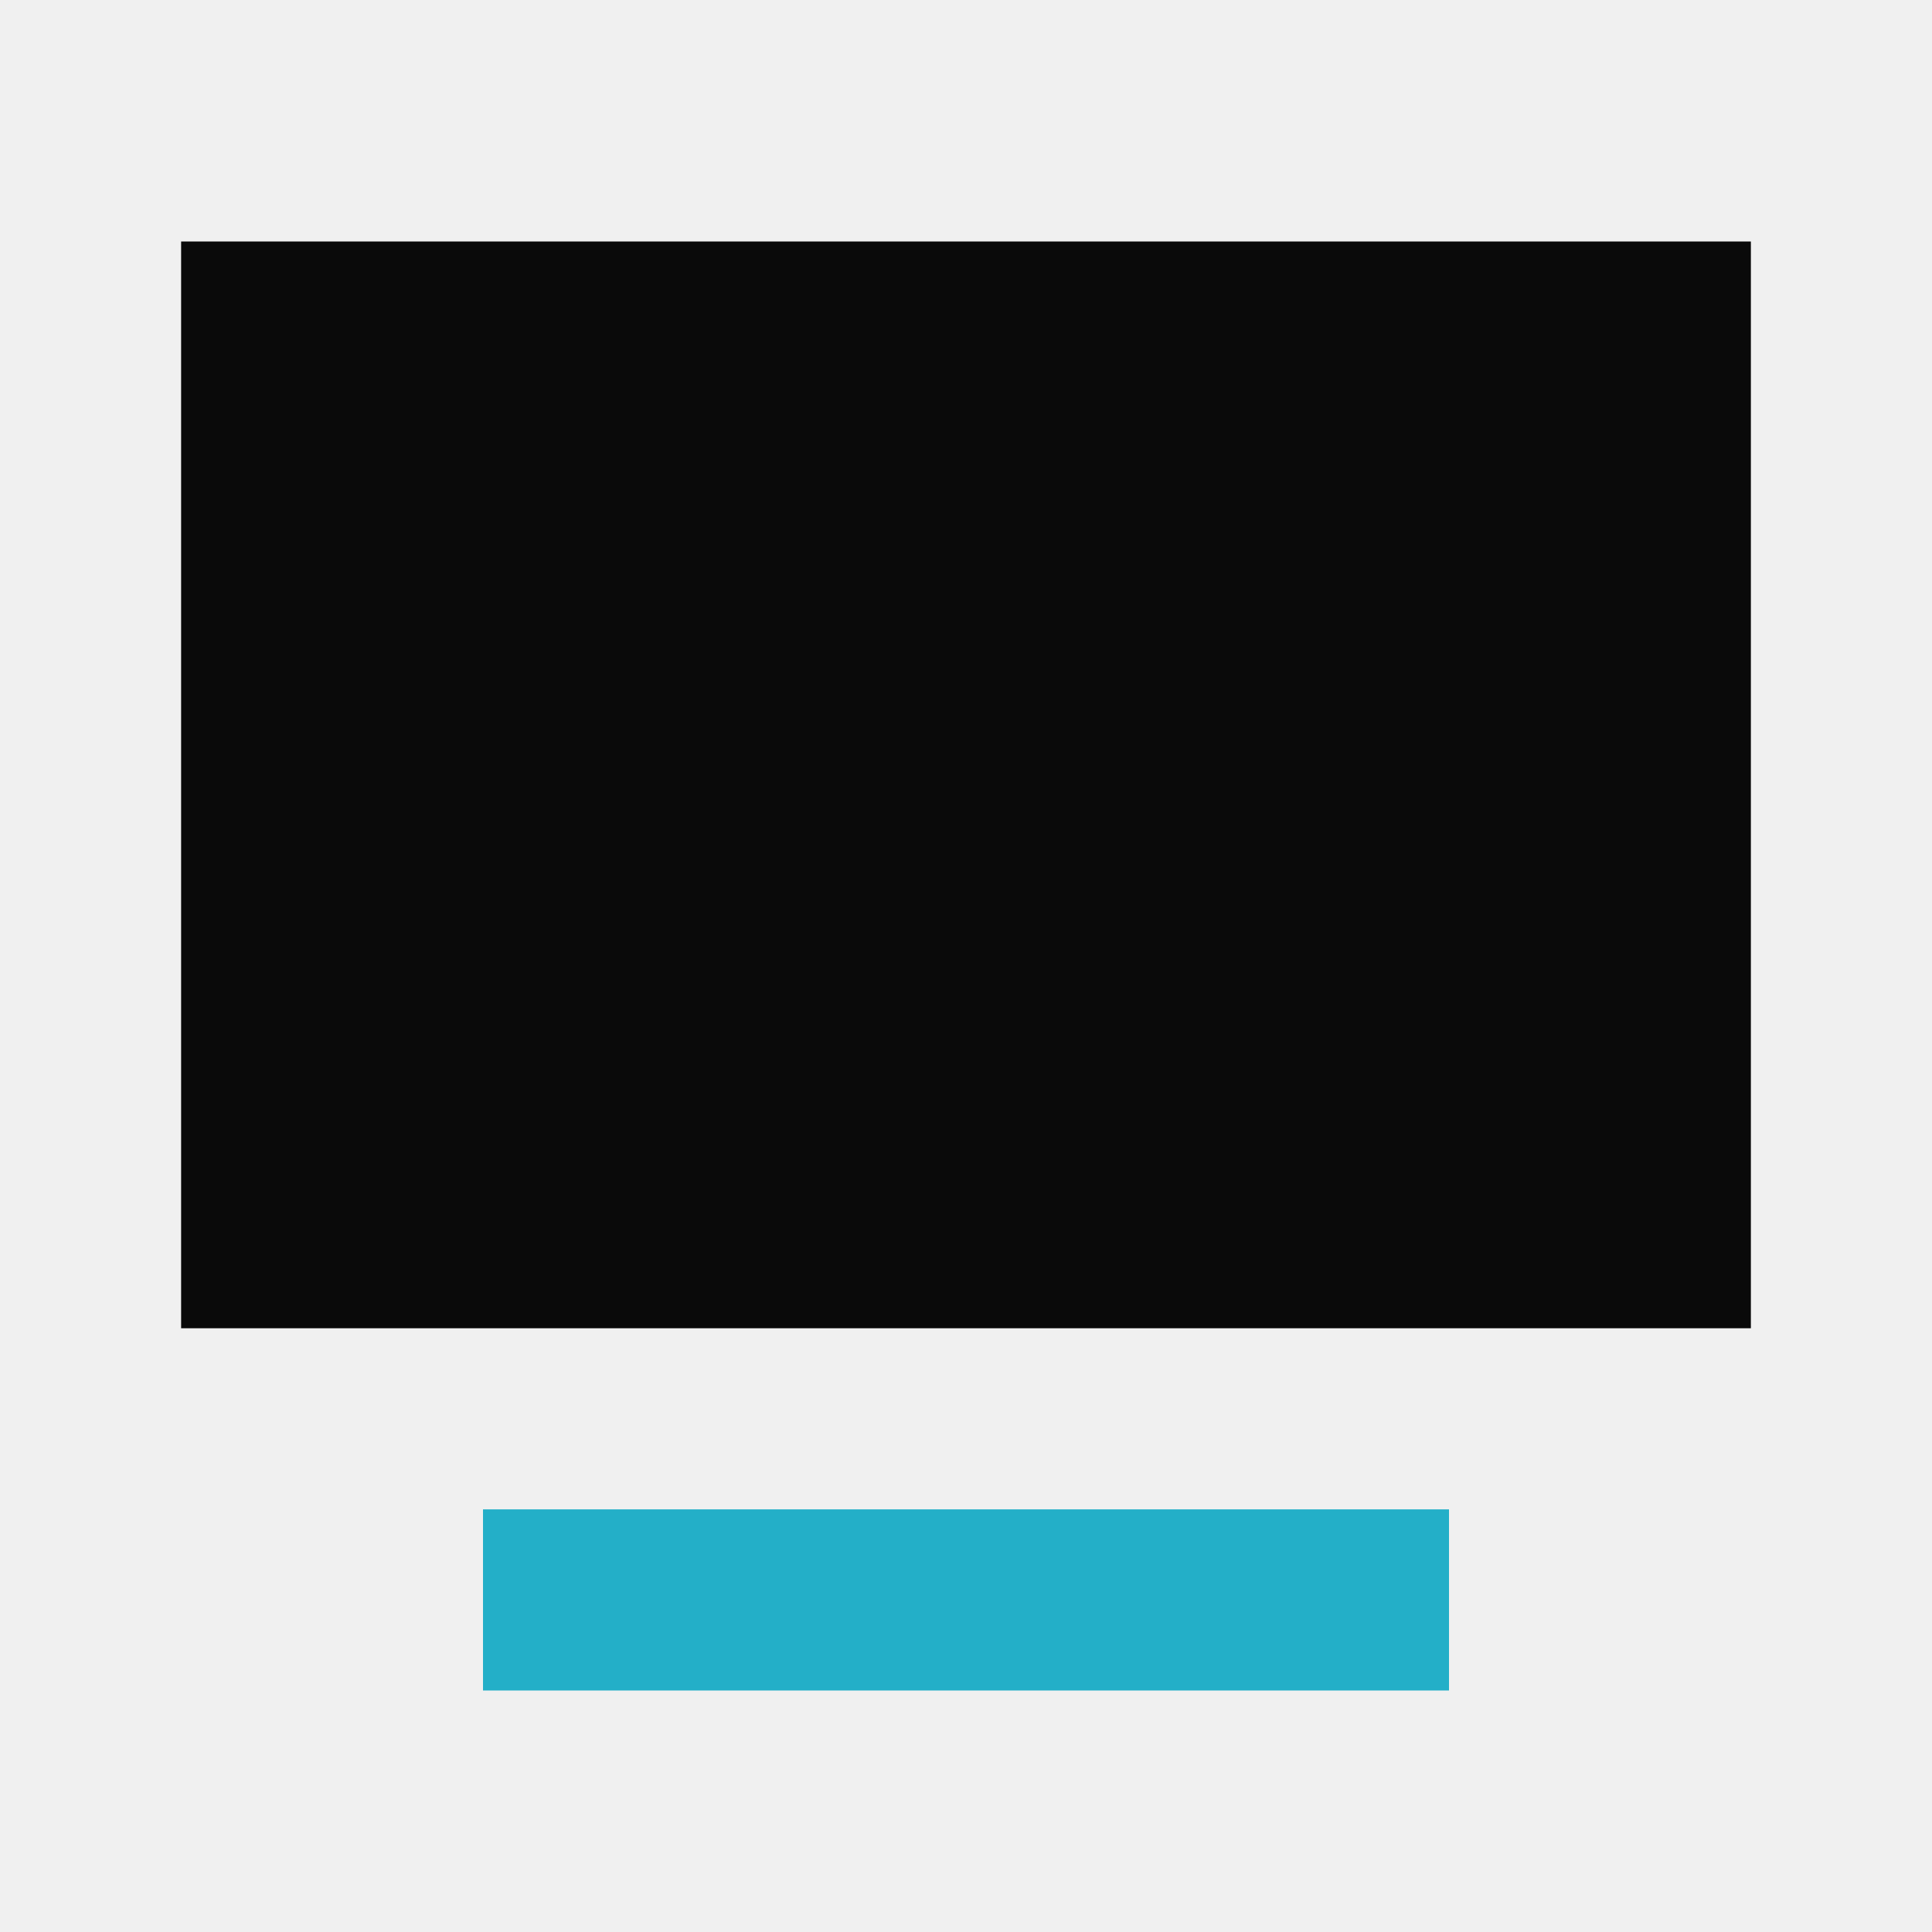
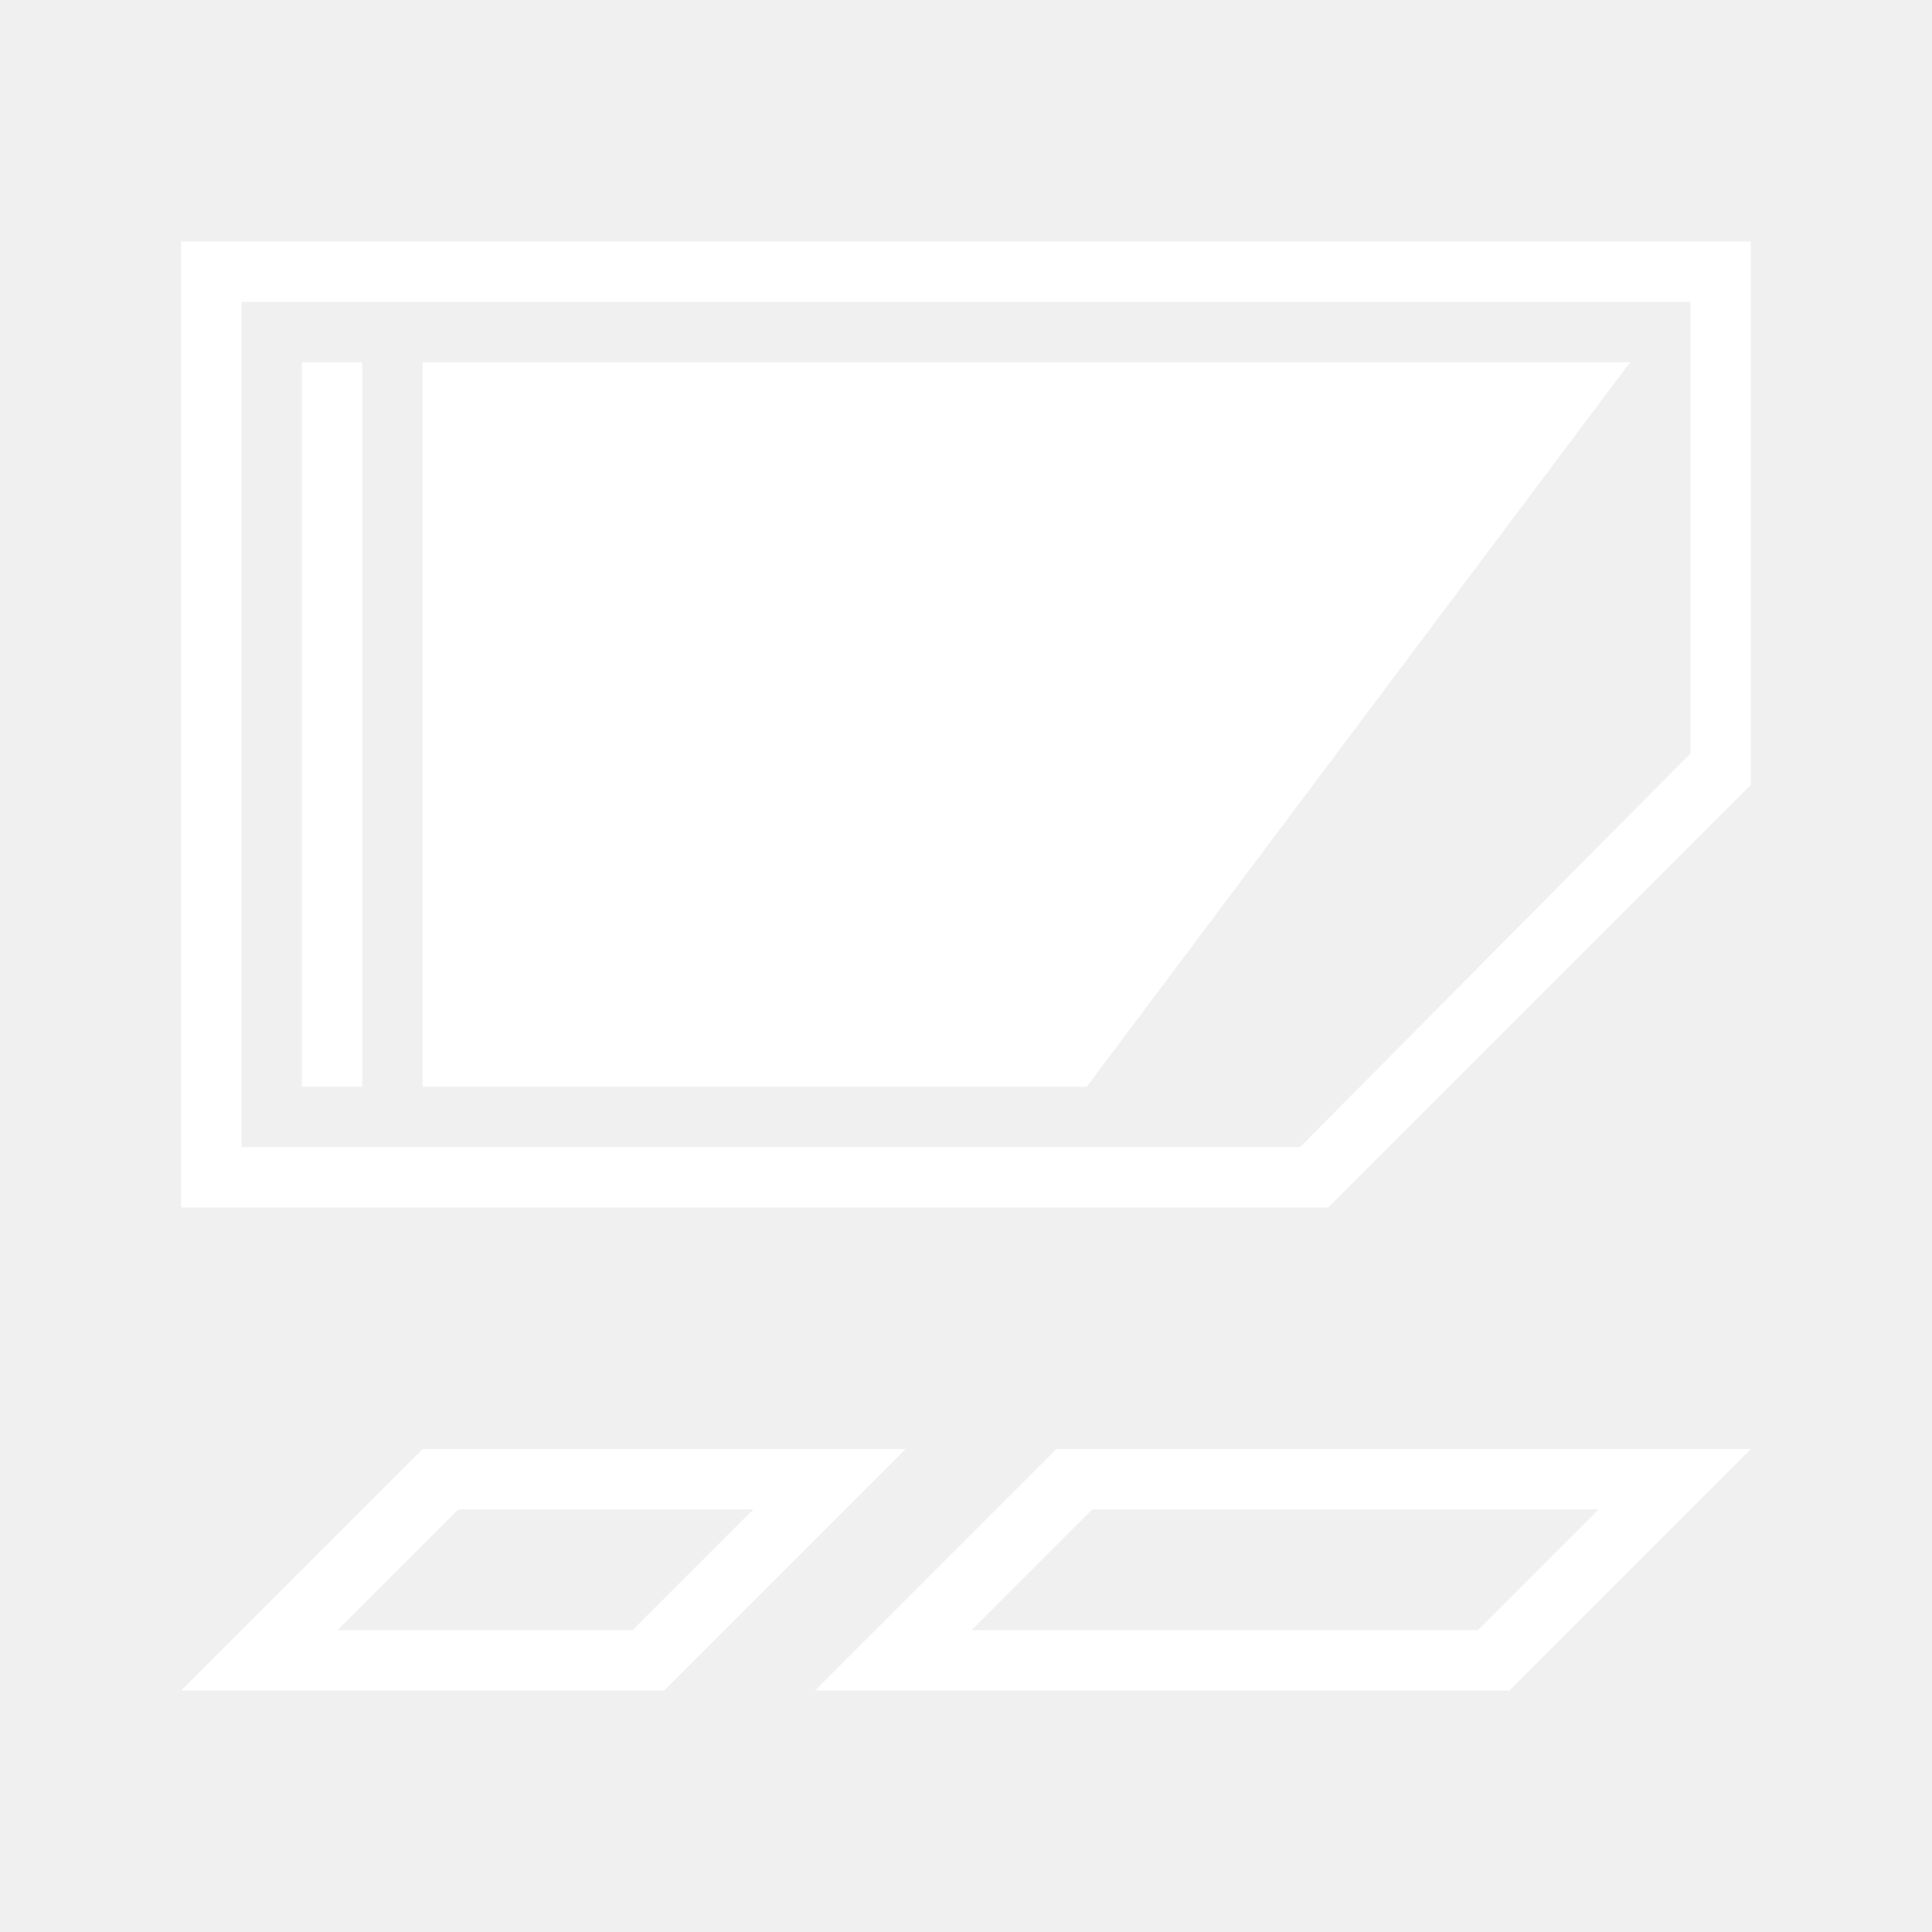
<svg xmlns="http://www.w3.org/2000/svg" id="svg60" version="1.1" height="32" width="32">
  <defs id="defs6">
    <style type="text/css" id="current-color-scheme">.ColorScheme-Text { color:#dedede; } .ColorScheme-Highlight { color:#5294e2; } .ColorScheme-ButtonBackground { color:#dedede; }</style>
    <filter style="color-interpolation-filters:sRGB" height="1.072" width="1.072" y="-0.036" x="-0.036" id="a">
      <feGaussianBlur id="feGaussianBlur3" stdDeviation="0.435" />
    </filter>
    <style type="text/css" id="style883" />
    <style id="current-color-scheme-5" type="text/css">.ColorScheme-Text { color:#dedede; } .ColorScheme-Highlight { color:#5294e2; } .ColorScheme-ButtonBackground { color:#dedede; }</style>
    <filter id="a-6" x="-0.036" y="-0.036" width="1.072" height="1.072" style="color-interpolation-filters:sRGB">
      <feGaussianBlur stdDeviation="0.435" id="feGaussianBlur3-2" />
    </filter>
    <style id="style883-9" type="text/css" />
    <style id="style860" type="text/css" />
    <style id="style862" type="text/css" />
    <linearGradient gradientUnits="userSpaceOnUse" gradientTransform="matrix(7.558909,0,0,2.15971,-47,-633.0214)" y2="291.71" y1="293.56" x2="8.202" x1="8.202" id="linearGradient851">
      <stop id="stop864" offset="0" stop-color="#323232" />
      <stop id="stop866" offset="1" />
    </linearGradient>
    <linearGradient gradientUnits="userSpaceOnUse" gradientTransform="matrix(1.133846,0,0,1.889805,6.399829,-553.7847)" y2="294.09" y1="293.39" x2="8.202" x1="8.202" id="linearGradient865">
      <stop id="stop869" offset="0" stop-color="#323232" />
      <stop id="stop871" offset="1" />
    </linearGradient>
    <linearGradient gradientUnits="userSpaceOnUse" gradientTransform="matrix(0.46667,0,0,0.5142783,-33,-11.20012)" y2="14" y1="-21" x2="135" x1="75" id="linearGradient1458">
      <stop id="stop874" offset="0" stop-color="#32b4ff" />
      <stop id="stop876" offset=".296" stop-color="#2db4ff" />
      <stop id="stop878" offset=".727" stop-color="#5087e1" />
      <stop id="stop880" offset="1" stop-color="#5a7dd2" />
    </linearGradient>
    <linearGradient gradientUnits="userSpaceOnUse" y2="51" y1="16" x2="62" x1="2" id="linearGradient920" gradientTransform="matrix(0.5,0,0,0.5714286,3.7924731e-8,-32.14286)">
      <stop id="stop883" offset="0" stop-color="#3c3c3c" />
      <stop id="stop885" offset="1" stop-color="#1e1e1e" />
    </linearGradient>
  </defs>
-   <g id="computer">
-     <rect id="rect38-7" style="opacity:0;stroke-width:2;paint-order:fill markers stroke" ry="0" rx="0" height="32" width="32" y="-3.0004884e-07" x="0" />
-     <g id="g909" transform="translate(32,-2)">
-       <rect style="fill:#0a0a0a;stroke-width:3.225;stroke-linecap:round" id="rect901" width="26" height="18" x="-29" y="6" ry="0" />
-       <rect style="fill:#23afc8;fill-opacity:1;stroke-width:1.886;stroke-linecap:round" id="rect905" width="16" height="3" x="-24" y="27" ry="0" />
-     </g>
-   </g>
-   <g id="computer-laptop">
-     <rect x="48" y="-1.4901161e-06" width="32" height="32" rx="0" ry="0" style="opacity:0;stroke-width:2;paint-order:fill markers stroke" id="rect993" />
-     <g id="g921" transform="translate(-41,-2)">
-       <rect style="fill:#0a0a0a;stroke-width:3.225;stroke-linecap:round" id="rect911" width="26" height="18" x="92" y="6" ry="0" />
-       <rect style="fill:#23afc8;fill-opacity:1;stroke-width:2.404;stroke-linecap:round" id="rect913" width="26" height="3" x="92" y="27" ry="0" />
-     </g>
-   </g>
  <g id="22-22-computer">
    <rect height="22" width="22" x="-27" transform="scale(-1,1)" id="rect23" y="37.983" style="color:#bebebe;opacity:0;stroke-width:2" />
    <g id="g972" transform="translate(26,-1)">
      <rect style="fill:#fefeff;fill-opacity:1;stroke-width:2.191;stroke-linecap:round" id="rect949" width="18" height="12" x="-19" y="42" ry="0" />
      <rect style="fill:#fefeff;fill-opacity:1;stroke-width:1.333;stroke-linecap:round" id="rect951" width="12" height="2" x="-16" y="56" ry="0" />
-     </g>
-   </g>
-   <g id="16-16-computer">
-     <rect height="16" width="16" y="65.992" x="-24" transform="scale(-1,1)" id="rect16" style="color:#bebebe;fill:none" />
-     <rect height="16" width="16" y="65.992" x="-24" transform="scale(-1,1)" id="rect18" style="color:#bebebe;opacity:0;stroke-width:3" />
-     <g id="g998" transform="translate(22)">
-       <rect style="fill:#fefefe;fill-opacity:1;stroke-width:1.764;stroke-linecap:round" id="rect974" width="14" height="10" x="-13" y="68" ry="0" />
-       <rect style="fill:#fefefe;fill-opacity:1;stroke-width:0.77;stroke-linecap:round" id="rect976" width="8" height="1" x="-10" y="79" ry="0" />
    </g>
  </g>
  <g id="22-22-computer-laptop">
    <rect height="22" width="22" x="-75" transform="scale(-1,1)" id="rect893" y="37.983" style="color:#bebebe;opacity:0;stroke-width:2" />
    <g id="g1022" transform="translate(74,-1)">
      <rect style="fill:#fefeff;fill-opacity:1;stroke-width:2.191;stroke-linecap:round" id="rect1018" width="18" height="12" x="-19" y="42" ry="0" />
      <rect style="fill:#fefeff;fill-opacity:1;stroke-width:1.633;stroke-linecap:round" id="rect1020" width="18" height="2" x="-19" y="56" ry="0" />
    </g>
  </g>
  <g id="16-16-computer-laptop">
    <rect height="16" width="16" y="65.992" x="-72" transform="scale(-1,1)" id="rect922" style="color:#bebebe;fill:none" />
    <rect height="16" width="16" y="65.992" x="-72" transform="scale(-1,1)" id="rect924" style="color:#bebebe;opacity:0;stroke-width:3" />
    <g id="g1049" transform="translate(70)">
      <rect style="fill:#fefefe;fill-opacity:1;stroke-width:1.764;stroke-linecap:round" id="rect1045" width="14" height="10" x="-13" y="68" ry="0" />
      <rect style="fill:#fefefe;fill-opacity:1;stroke-width:1.018;stroke-linecap:round" id="rect1047" width="14" height="1" x="-13" y="79" ry="0" />
    </g>
  </g>
+   <g id="16-16-computer">
+     <rect height="16" width="16" y="65.992" x="-24" transform="scale(-1,1)" id="rect16" style="color:#bebebe;fill:none" />
+     <rect height="16" width="16" y="65.992" x="-24" transform="scale(-1,1)" id="rect18" style="color:#bebebe;opacity:0;stroke-width:3" />
+     <g id="g906" transform="matrix(0.5384615,0,0,0.5384615,-39.73077,65.37614)" style="fill:#ffffff;fill-opacity:1">
+       <path id="path896" style="fill:#ffffff;fill-opacity:1;stroke:none;stroke-width:1px;stroke-linecap:butt;stroke-linejoin:miter;stroke-opacity:1" d="m 90.5,4 v 16 h 19 l 7,-7 V 4 Z m 1,1 h 24 v 7.479 L 109.033,19 H 91.5 Z" />
+       <rect style="fill:#ffffff;fill-opacity:1;stroke:none;stroke-width:3;stroke-linecap:round;stroke-linejoin:round;paint-order:stroke fill markers" id="rect898" width="1" height="12" x="92.5" y="6" />
+       <path id="path900" style="fill:#ffffff;fill-opacity:1;stroke:none;stroke-width:1px;stroke-linecap:butt;stroke-linejoin:miter;stroke-opacity:1" d="m 94.5,24 -4,4 h 8 l 4,-4 z m 0.592,1 h 4.887 l -2,2 h -4.887 z" />
+       <path id="path902" style="fill:#ffffff;fill-opacity:1;stroke:none;stroke-width:1px;stroke-linecap:butt;stroke-linejoin:miter;stroke-opacity:1" d="m 105,24 -4,4 h 11.5 l 4,-4 z m 0.592,1 h 8.387 l -2,2 h -8.387 z" />
+       <path id="path904" style="fill:#ffffff;fill-opacity:1;stroke:none;stroke-width:11.619;stroke-linecap:round;stroke-linejoin:round;paint-order:stroke fill markers" d="m 94.5,6 h 20 l -9,12 h -11 z" />
+     </g>
+   </g>
+   <g id="computer">
+     <rect x="0" y="-1.4901161e-06" width="32" height="32" rx="0" ry="0" style="opacity:0;stroke-width:2;paint-order:fill markers stroke" id="rect1046" />
+     <g id="g915" transform="translate(-87.5)" style="fill:#ff00ff;fill-opacity:1">
+       <path id="path905" style="fill:#ffffff;fill-opacity:1;stroke:none;stroke-width:1px;stroke-linecap:butt;stroke-linejoin:miter;stroke-opacity:1" d="m 90.5,4 v 16 h 19 l 7,-7 V 4 Z m 1,1 h 24 v 7.479 L 109.033,19 H 91.5 Z" />
+       <rect style="fill:#ffffff;fill-opacity:1;stroke:none;stroke-width:3;stroke-linecap:round;stroke-linejoin:round;paint-order:stroke fill markers" id="rect907" width="1" height="12" x="92.5" y="6" />
+       <path id="path909" style="fill:#ffffff;fill-opacity:1;stroke:none;stroke-width:1px;stroke-linecap:butt;stroke-linejoin:miter;stroke-opacity:1" d="m 94.5,24 -4,4 h 8 l 4,-4 z m 0.592,1 h 4.887 l -2,2 h -4.887 z" />
+       <path id="path911" style="fill:#ffffff;fill-opacity:1;stroke:none;stroke-width:1px;stroke-linecap:butt;stroke-linejoin:miter;stroke-opacity:1" d="m 105,24 -4,4 h 11.5 l 4,-4 z m 0.592,1 h 8.387 l -2,2 h -8.387 z" />
+       <path id="path913" style="fill:#ffffff;fill-opacity:1;stroke:none;stroke-width:11.619;stroke-linecap:round;stroke-linejoin:round;paint-order:stroke fill markers" d="m 94.5,6 h 20 l -9,12 h -11 z" />
+     </g>
+   </g>
+   <g id="computer-laptop" transform="translate(47)">
+     <rect x="0" y="-1.4901161e-06" width="32" height="32" rx="0" ry="0" style="opacity:0;stroke-width:2;paint-order:fill markers stroke" id="rect958" />
+     <g id="g970" transform="translate(-87.5)" style="fill:#ff00ff;fill-opacity:1">
+       <path id="path960" style="fill:#ffffff;fill-opacity:1;stroke:none;stroke-width:1px;stroke-linecap:butt;stroke-linejoin:miter;stroke-opacity:1" d="m 90.5,4 v 16 h 19 l 7,-7 V 4 Z m 1,1 h 24 v 7.479 L 109.033,19 H 91.5 Z" />
+       <rect style="fill:#ffffff;fill-opacity:1;stroke:none;stroke-width:3;stroke-linecap:round;stroke-linejoin:round;paint-order:stroke fill markers" id="rect962" width="1" height="12" x="92.5" y="6" />
+       <path id="path964" style="fill:#ffffff;fill-opacity:1;stroke:none;stroke-width:1px;stroke-linecap:butt;stroke-linejoin:miter;stroke-opacity:1" d="m 94.5,24 -4,4 h 8 l 4,-4 z m 0.592,1 h 4.887 l -2,2 h -4.887 z" />
+       <path id="path966" style="fill:#ffffff;fill-opacity:1;stroke:none;stroke-width:1px;stroke-linecap:butt;stroke-linejoin:miter;stroke-opacity:1" d="m 105,24 -4,4 h 11.5 l 4,-4 z m 0.592,1 h 8.387 l -2,2 h -8.387 z" />
+       <path id="path968" style="fill:#ffffff;fill-opacity:1;stroke:none;stroke-width:11.619;stroke-linecap:round;stroke-linejoin:round;paint-order:stroke fill markers" d="m 94.5,6 h 20 l -9,12 h -11 z" />
+     </g>
+   </g>
</svg>
